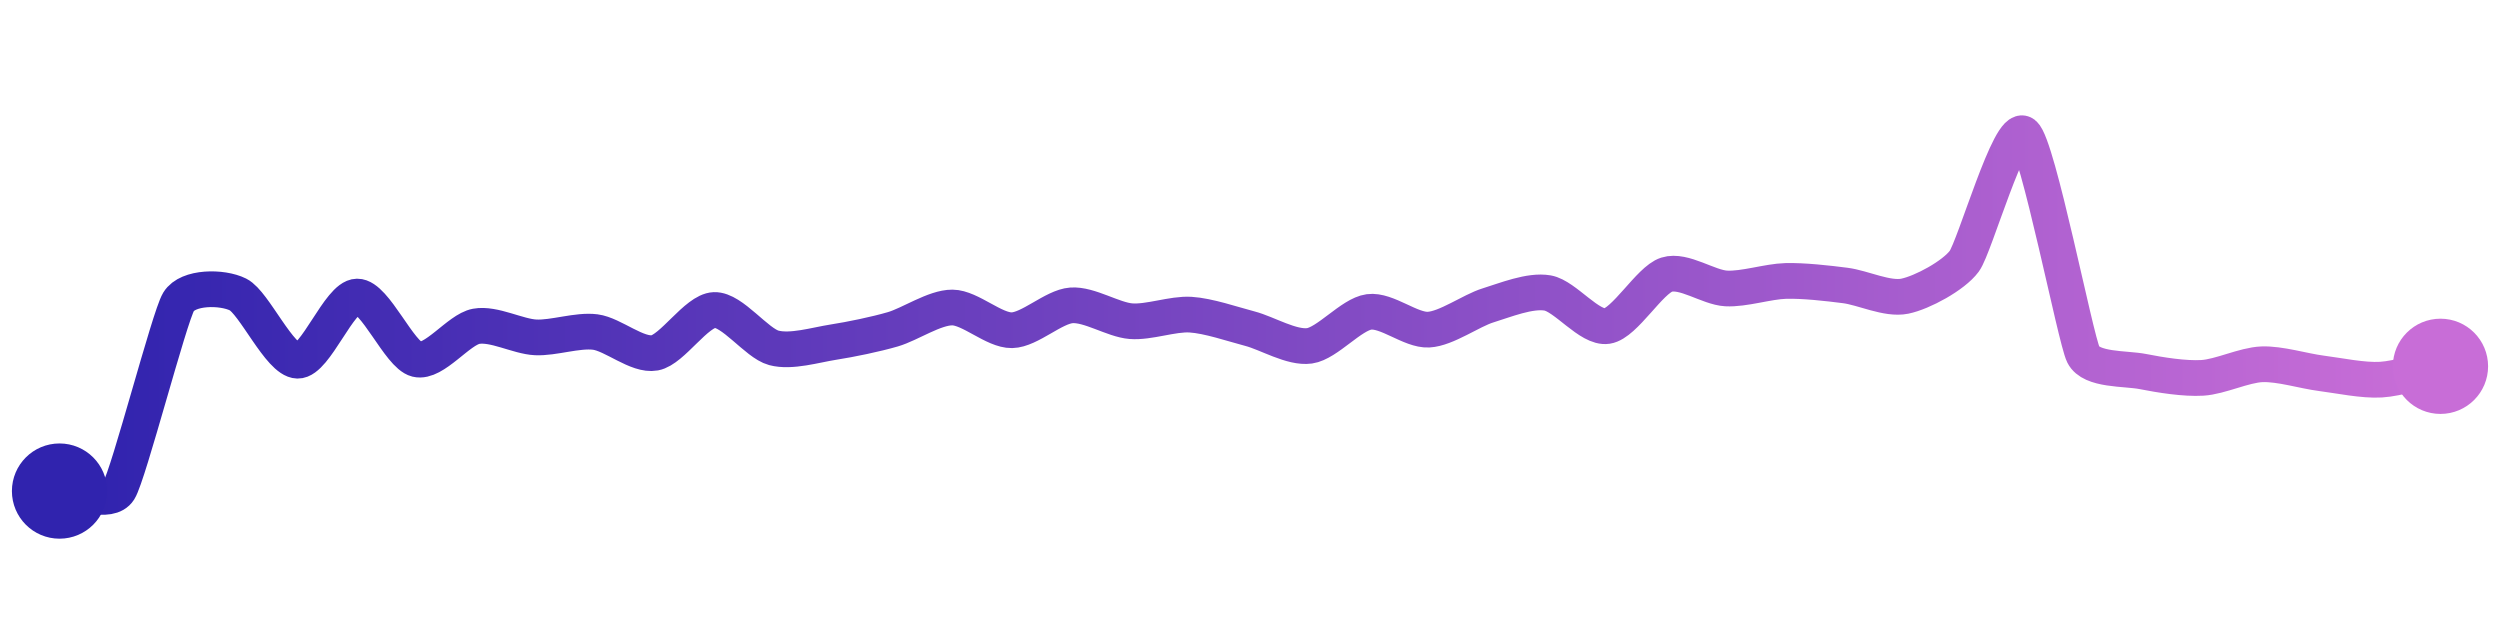
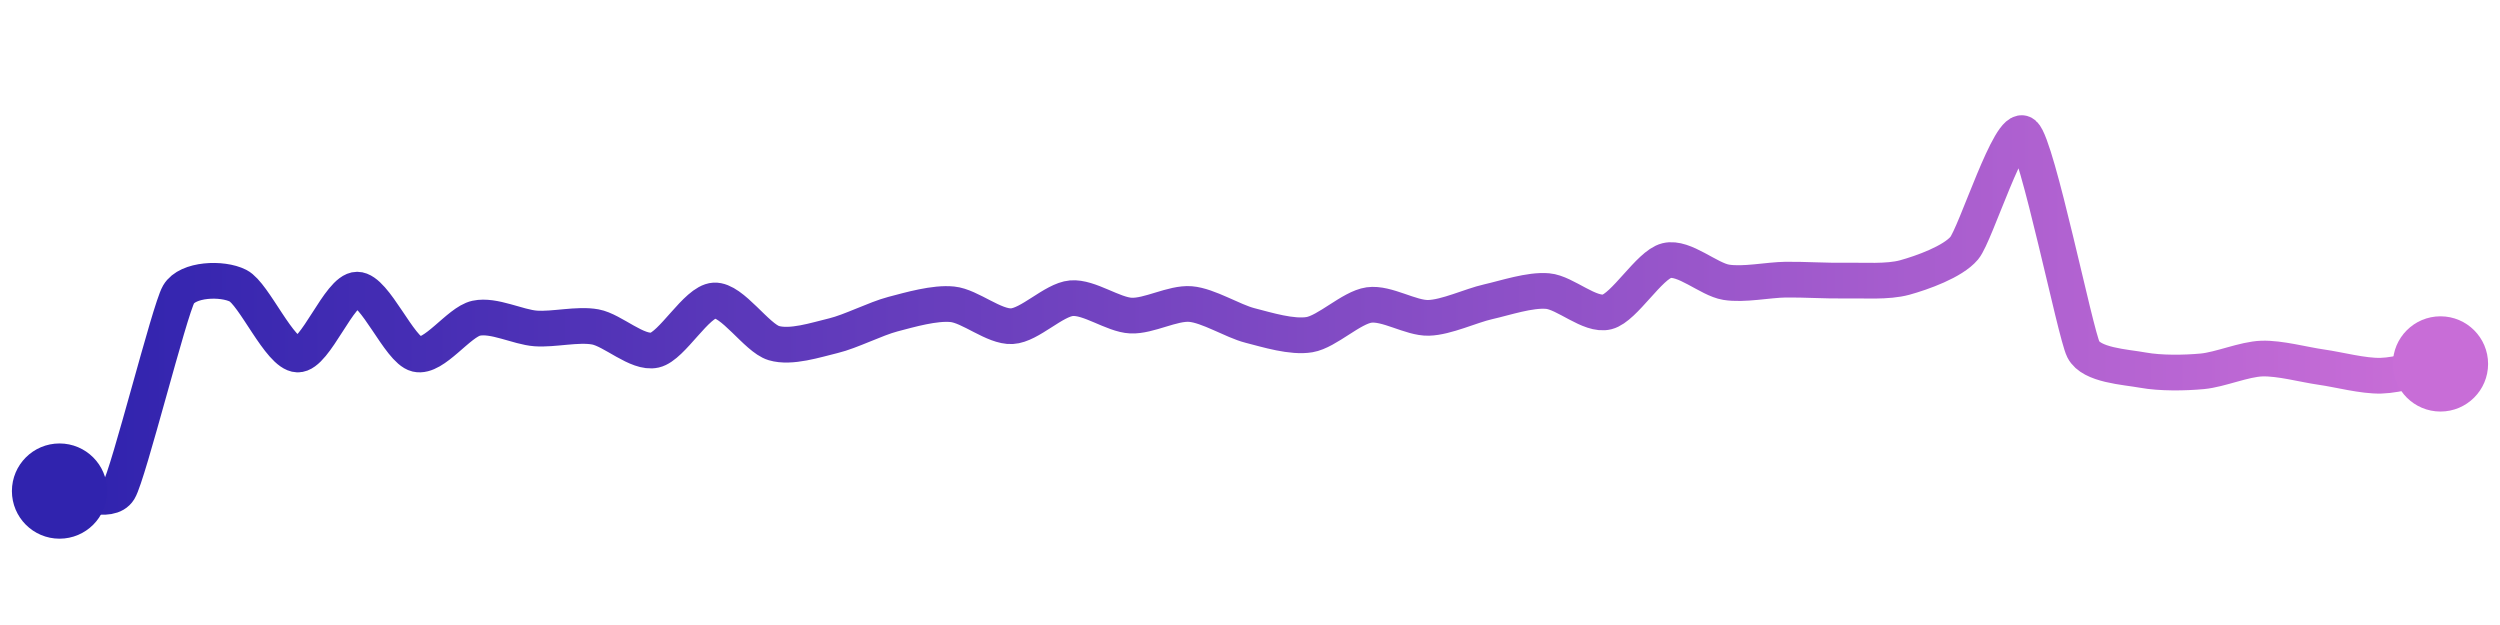
<svg xmlns="http://www.w3.org/2000/svg" width="200" height="50" viewBox="0 0 210 50">
  <defs>
    <linearGradient x1="0%" y1="0%" x2="100%" y2="0%" id="a">
      <stop stop-color="#3023AE" offset="0%" />
      <stop stop-color="#C86DD7" offset="100%" />
    </linearGradient>
  </defs>
-   <path stroke="url(#a)" stroke-width="3" stroke-linejoin="round" stroke-linecap="round" d="M5 40 C 6.5 39.97, 9.2 41.18, 10 39.91 S 14.22 25.38, 15 24.1 S 18.66 22.82, 20 23.49 S 23.5 29.02, 25 29.05 S 28.5 23.68, 30 23.66 S 33.54 28.57, 35 28.93 S 38.52 26.43, 40 26.16 S 43.5 27.02, 45 27.09 S 48.51 26.45, 50 26.64 S 53.53 28.66, 55 28.39 S 58.5 24.85, 60 24.79 S 63.55 27.58, 65 27.97 S 68.52 27.72, 70 27.49 S 73.56 26.83, 75 26.41 S 78.5 24.57, 80 24.58 S 83.5 26.52, 85 26.49 S 88.5 24.51, 90 24.4 S 93.5 25.61, 95 25.73 S 98.5 25.09, 100 25.18 S 103.55 25.98, 105 26.36 S 108.51 28.01, 110 27.8 S 113.51 25.15, 115 24.95 S 118.5 26.52, 120 26.44 S 123.57 24.84, 125 24.4 S 128.52 23.1, 130 23.36 S 133.52 26.37, 135 26.14 S 138.57 22.27, 140 21.82 S 143.5 22.9, 145 22.98 S 148.5 22.39, 150 22.35 S 153.51 22.54, 155 22.73 S 158.53 23.93, 160 23.63 S 164.11 21.9, 165 20.69 S 168.82 9.07, 170 10 S 174.33 27.2, 175 28.54 S 178.53 29.67, 180 29.96 S 183.5 30.58, 185 30.49 S 188.5 29.41, 190 29.35 S 193.51 29.92, 195 30.11 S 198.5 30.73, 200 30.64 S 203.54 29.85, 205 29.52" fill="none" />
+   <path stroke="url(#a)" stroke-width="3" stroke-linejoin="round" stroke-linecap="round" d="M5 40 C 6.5 39.97, 9.22 41.18, 10 39.9 S 14.24 24.78, 15 23.48 S 18.66 22.07, 20 22.75 S 23.5 28.48, 25 28.53 S 28.5 23.08, 30 23.08 S 33.54 28.15, 35 28.5 S 38.53 25.8, 40 25.48 S 43.5 26.23, 45 26.34 S 48.52 25.94, 50 26.21 S 53.54 28.49, 55 28.16 S 58.5 24.08, 60 23.99 S 63.56 27.14, 65 27.57 S 68.54 27.3, 70 26.95 S 73.55 25.52, 75 25.14 S 78.51 24.16, 80 24.31 S 83.5 26.23, 85 26.15 S 88.51 23.93, 90 23.8 S 93.5 25.19, 95 25.26 S 98.51 24.17, 100 24.29 S 103.55 25.72, 105 26.09 S 108.52 27.11, 110 26.86 S 113.51 24.58, 115 24.37 S 118.5 25.49, 120 25.45 S 123.54 24.43, 125 24.1 S 128.51 23.07, 130 23.2 S 133.55 25.32, 135 24.95 S 138.54 21, 140 20.64 S 143.52 22.22, 145 22.46 S 148.5 22.26, 150 22.24 S 153.5 22.35, 155 22.32 S 158.55 22.46, 160 22.06 S 164.04 20.74, 165 19.59 S 168.86 9.03, 170 10 S 174.32 26.76, 175 28.1 S 178.52 29.57, 180 29.84 S 183.51 30.08, 185 29.94 S 188.5 28.92, 190 28.87 S 193.52 29.38, 195 29.59 S 198.5 30.35, 200 30.31 S 203.53 29.61, 205 29.32" fill="none" />
  <circle r="4" cx="5" cy="40" fill="#3023AE" />
-   <circle r="4" cx="205" cy="29.52" fill="#C86DD7" />
+   <circle r="4" cx="205" cy="29.32" fill="#C86DD7" />
</svg>
